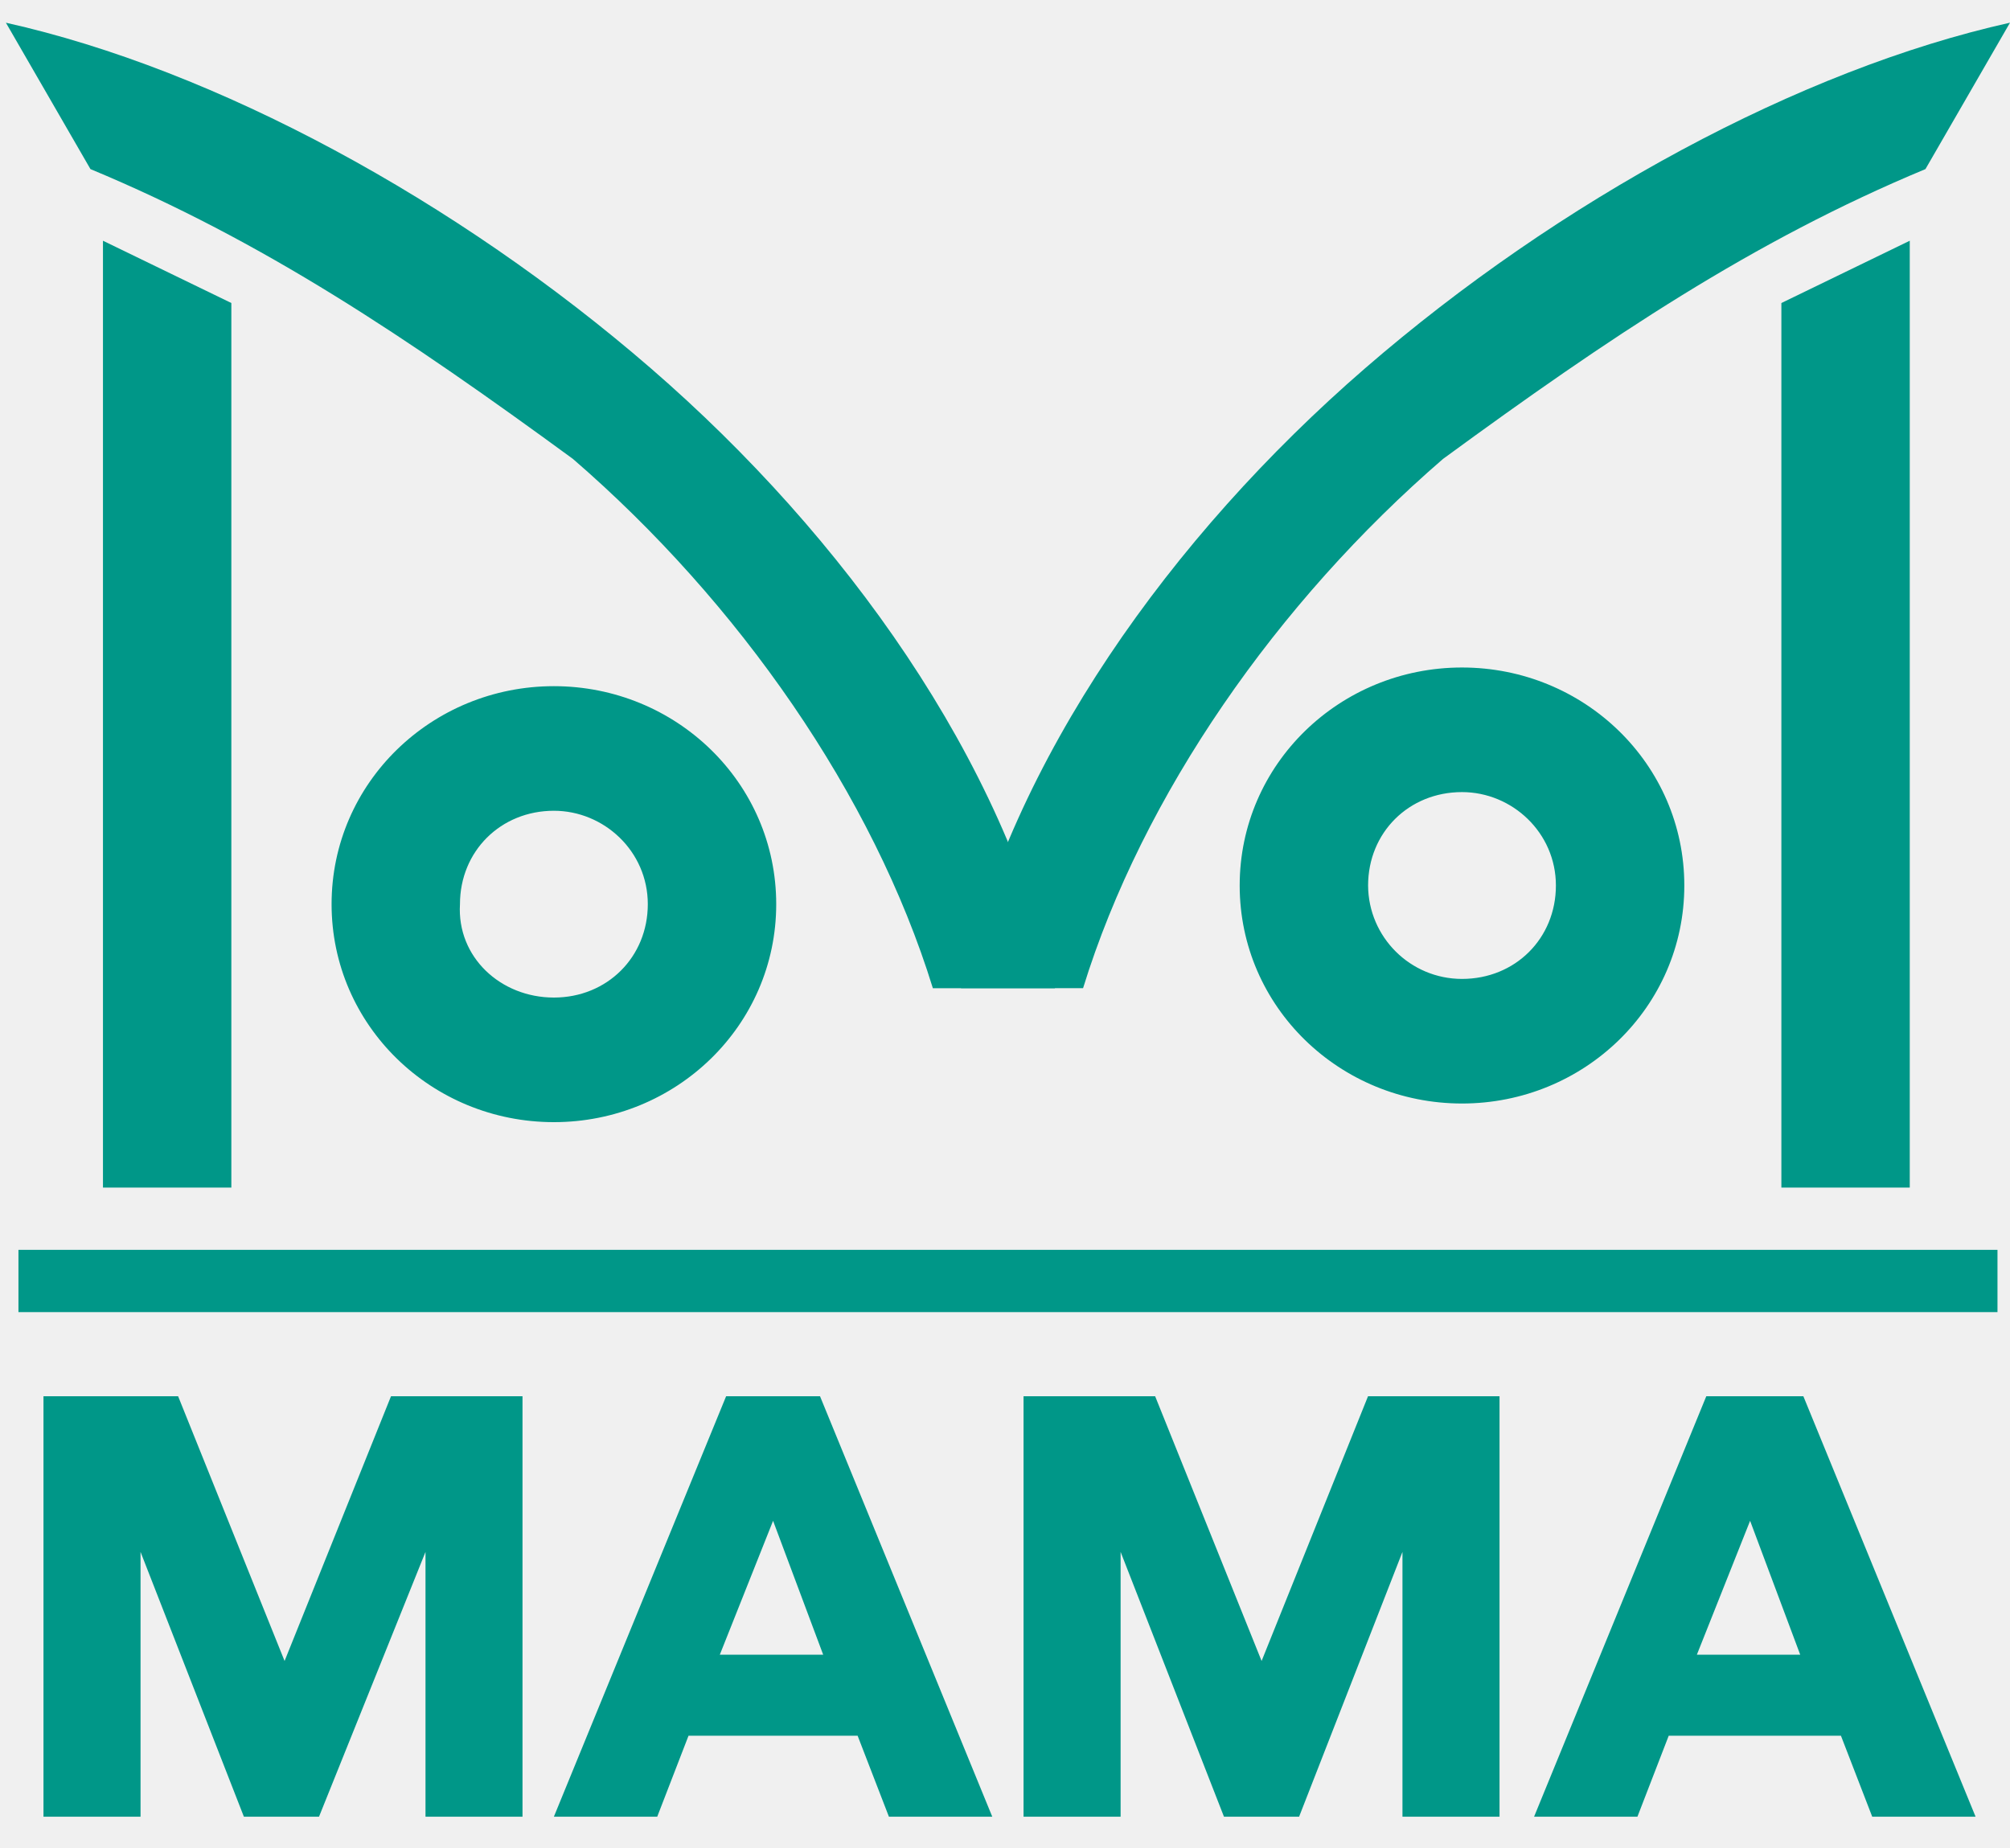
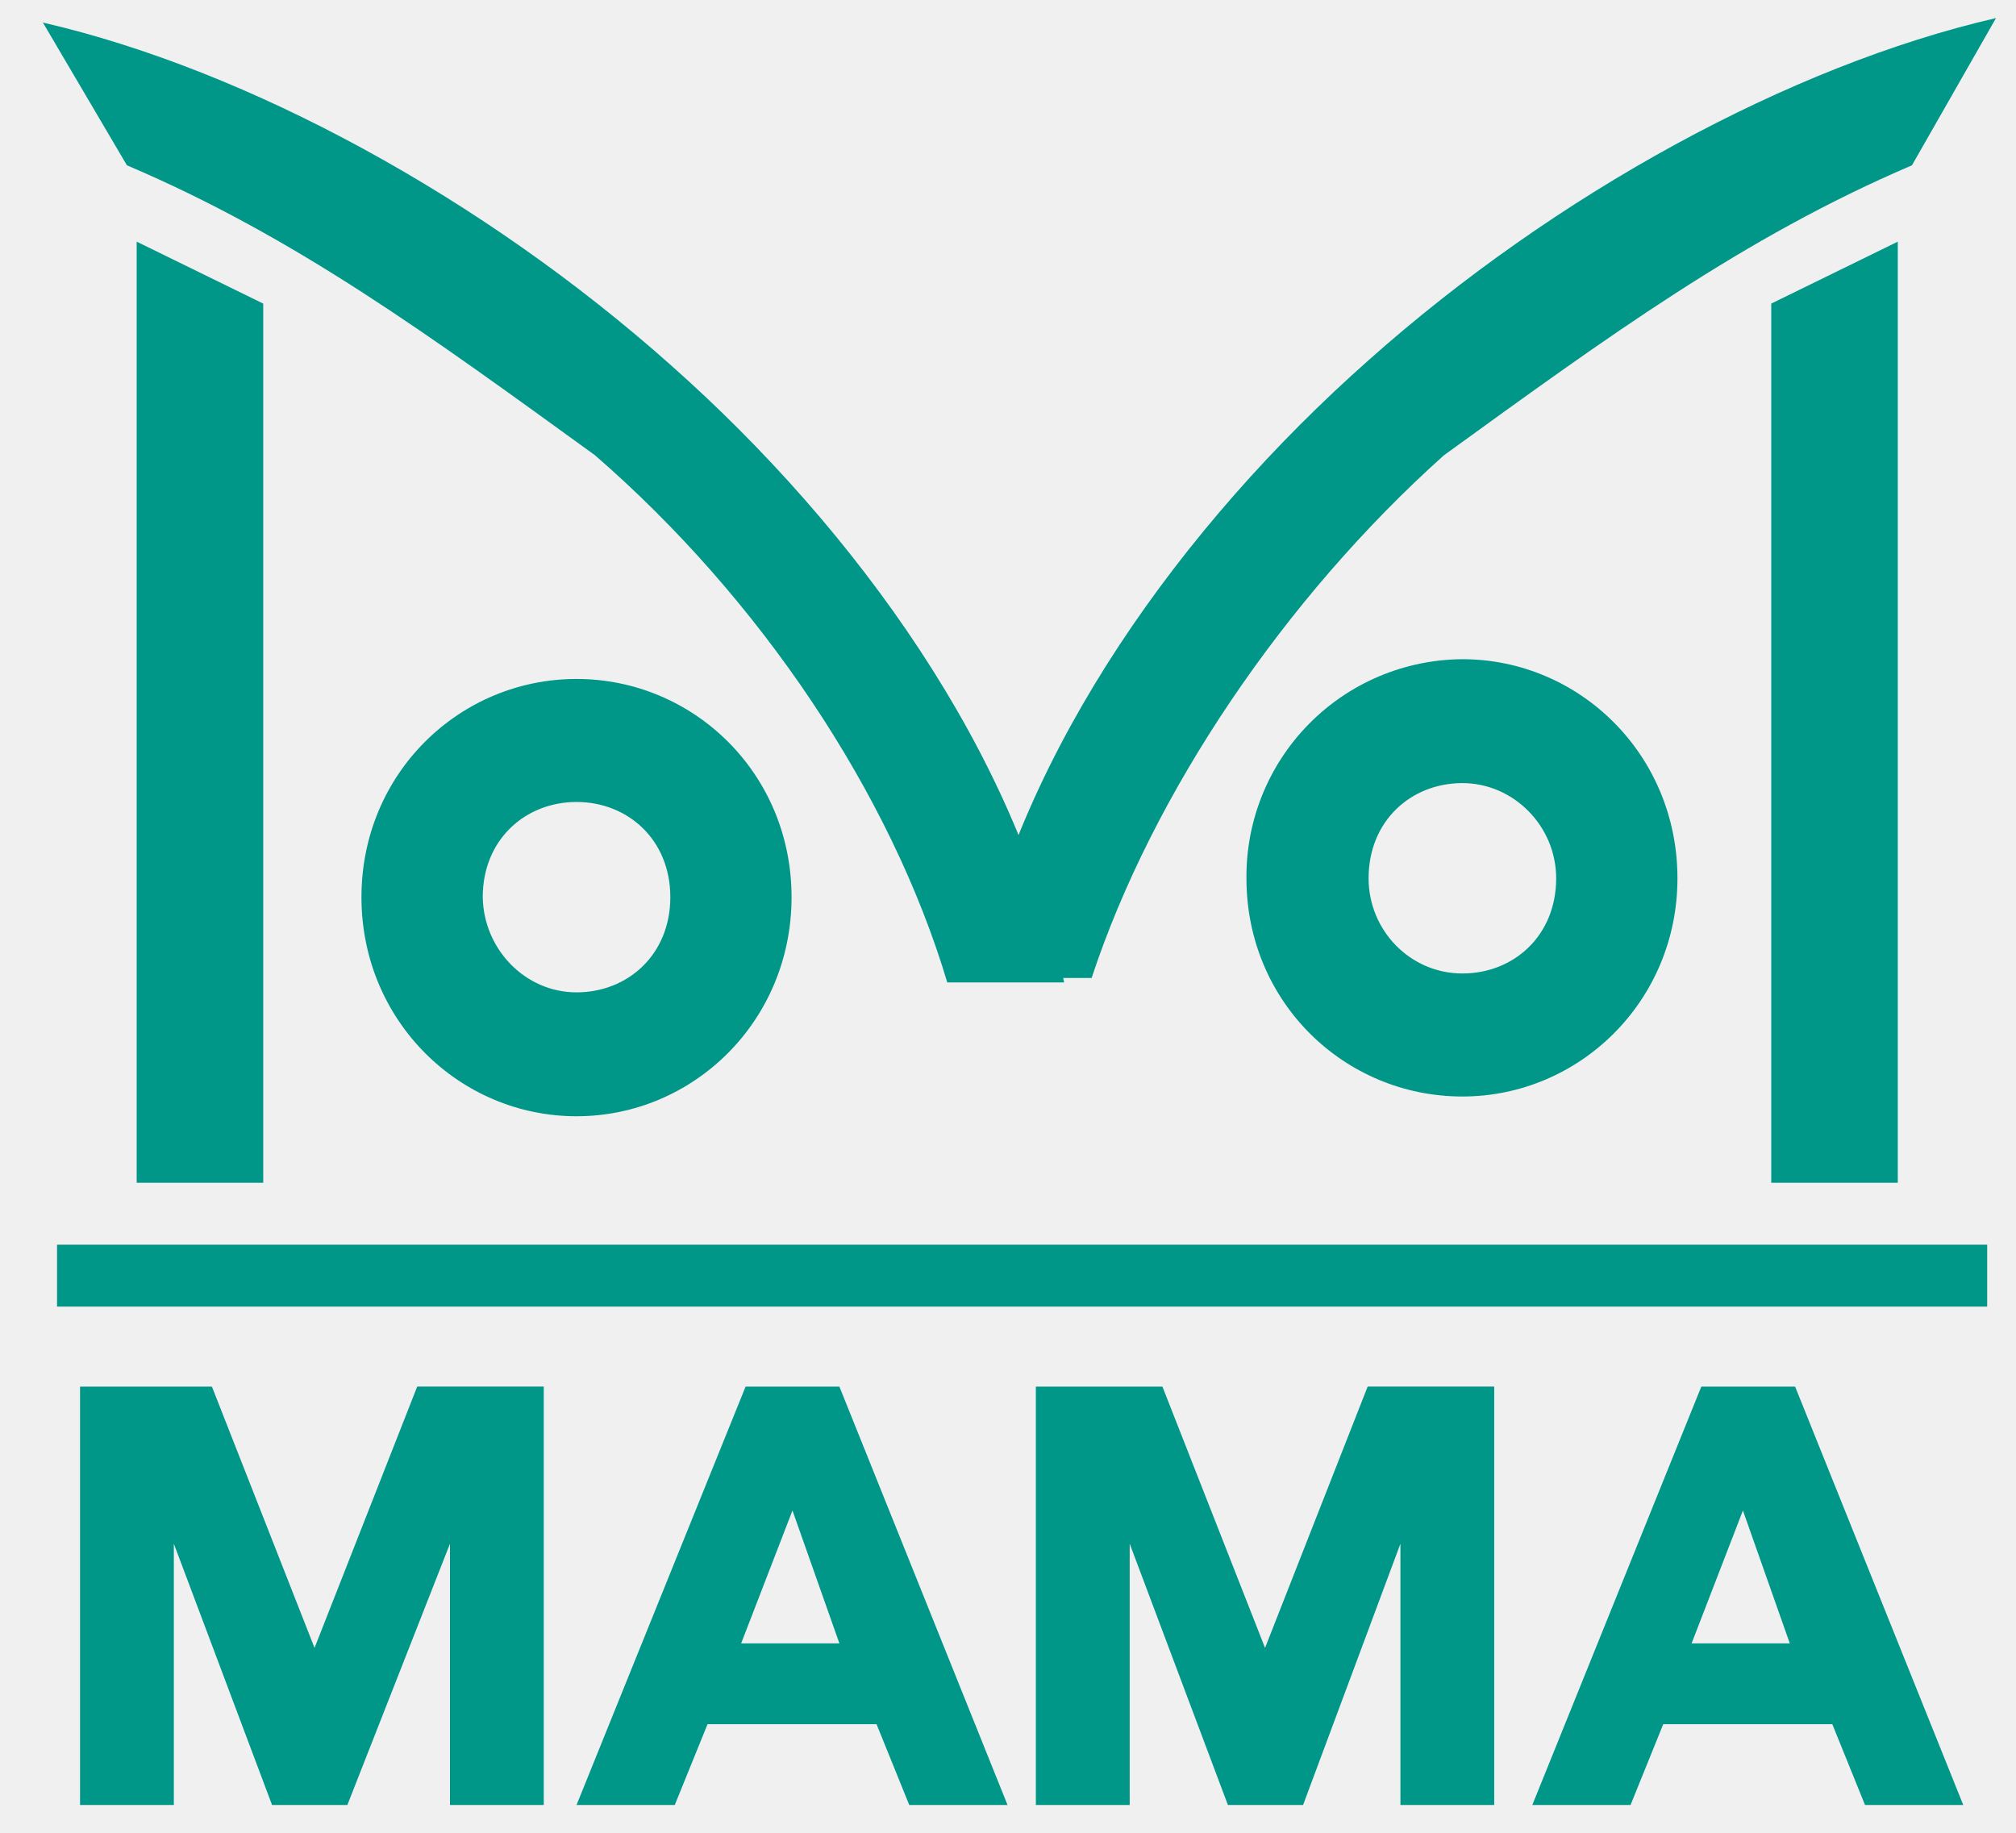
- <svg xmlns="http://www.w3.org/2000/svg" width="62" height="57" fill="none">
-   <path d="M54.948 9.349l3.96-1.922v29.212h-3.96V9.35zM7.137 9.349L3.176 7.427v29.212h3.96V9.35z" fill="#009788" />
-   <path fill-rule="evenodd" clip-rule="evenodd" d="M17.666 14.154c-5.12-3.747-9.564-6.727-14.876-8.937L.182.701C6.653 2.142 14.092 6.18 20.08 11.367c5.988 5.188 10.916 12.107 12.461 19.122h-3.766c-1.837-5.957-5.99-11.915-11.108-16.335z" fill="#009788" />
-   <path fill-rule="evenodd" clip-rule="evenodd" d="M44.518 14.154c5.12-3.747 9.562-6.726 14.874-8.937L62 .7c-6.471 1.44-13.91 5.478-19.897 10.666-5.988 5.188-10.916 12.107-12.461 19.122h3.766c1.837-5.957 5.99-11.916 11.11-16.335z" fill="#009788" />
-   <path fill-rule="evenodd" clip-rule="evenodd" d="M45.096 30.202c1.643 0 2.897-1.25 2.897-2.882 0-1.632-1.351-2.882-2.897-2.882-1.642 0-2.896 1.25-2.896 2.882a2.898 2.898 0 002.896 2.882zm0 3.844c3.767 0 6.858-2.979 6.858-6.726s-3.09-6.726-6.858-6.726c-3.766 0-6.857 2.979-6.857 6.726s3.09 6.726 6.858 6.726zM17.085 30.777c1.643 0 2.897-1.25 2.897-2.881 0-1.633-1.351-2.882-2.897-2.882-1.642 0-2.897 1.25-2.897 2.882-.097 1.634 1.255 2.881 2.897 2.881zm0 3.844c3.767 0 6.858-2.978 6.858-6.725 0-3.748-3.091-6.726-6.858-6.726-3.766 0-6.857 2.978-6.857 6.726 0 3.747 3.09 6.725 6.857 6.725z" fill="#009788" />
-   <path d="M61.614 38.56H.569v1.922h61.045V38.56zM5.494 43.077l3.284 8.168 3.283-8.168h4.056v12.972h-2.992V47.88L9.84 56.05H7.523L4.335 47.88v8.169H1.341V43.077h4.153zM21.238 53.551l-.965 2.498h-3.188l5.313-12.972h2.896l5.313 12.972h-3.188l-.965-2.498h-5.216zm2.608-6.63l-1.643 4.131h3.189l-1.546-4.132zM35.631 43.077l3.284 8.168 3.283-8.168h4.056v12.972H43.26V47.88l-3.188 8.169h-2.318l-3.188-8.169v8.169h-2.994V43.077h4.06zM51.473 53.551l-.965 2.498H47.32l5.312-12.972h2.994l5.312 12.972H57.75l-.965-2.498h-5.312zm2.51-6.63l-1.642 4.131h3.188l-1.546-4.132z" fill="#009788" />
+ <svg xmlns="http://www.w3.org/2000/svg" width="44" height="40" fill="none">
+   <g clip-path="url(#clip0)" fill="#009688">
+     <path d="M38.658 6.626l2.762-1.352v20.539h-2.762V6.626zM5.745 6.626L2.983 5.274v20.539h2.762V6.626z" />
+     <path fill-rule="evenodd" clip-rule="evenodd" d="M12.989 9.938C9.415 7.351 6.46 5.176 2.77 3.608L.936.492c4.5 1.039 9.619 3.841 13.694 7.467 4.095 3.626 7.572 8.506 8.595 13.483h-2.55c-1.235-4.135-4.094-8.387-7.687-11.504z" />
+     <path fill-rule="evenodd" clip-rule="evenodd" d="M31.512 9.938c3.573-2.587 6.547-4.762 10.217-6.33L43.564.394c-4.5 1.039-9.619 3.841-13.694 7.467-4.095 3.625-7.572 8.505-8.595 13.483h2.55c1.332-4.037 4.21-8.29 7.687-11.406z" />
+     <path fill-rule="evenodd" clip-rule="evenodd" d="M31.917 21.246c1.12 0 2.047-.823 2.047-2.077 0-1.137-.927-2.078-2.047-2.078s-2.047.824-2.047 2.078c0 1.137.908 2.077 2.047 2.077zm0 2.685c2.55 0 4.694-2.077 4.694-4.762 0-2.705-2.144-4.782-4.694-4.782a4.741 4.741 0 00-4.713 4.782c0 2.704 2.144 4.762 4.713 4.762zM12.583 21.658c1.12 0 2.047-.824 2.047-2.078s-.927-2.077-2.047-2.077-2.047.823-2.047 2.077c.019 1.137.927 2.078 2.047 2.078zm0 2.704c2.55 0 4.693-2.077 4.693-4.782 0-2.704-2.143-4.762-4.693-4.762s-4.694 2.058-4.694 4.762c0 2.705 2.144 4.782 4.694 4.782z" />
+     <path d="M43.352 27.165H1.245v1.352h42.126v-1.352h-.02zM4.625 30.262l2.24 5.703 2.241-5.704h2.762v9.133H9.821v-5.703l-2.24 5.703H5.938l-2.144-5.703v5.703H1.747v-9.132h2.878zM15.442 37.63l-.715 1.764h-2.144l3.69-9.132h2.047l3.67 9.132h-2.145l-.714-1.764h-3.69zm1.854-4.664l-1.12 2.9h2.144l-1.024-2.9zM25.37 30.262l2.24 5.703 2.24-5.704h2.762v9.133h-2.047v-5.703l-2.125 5.703H26.8l-2.144-5.703v5.703h-2.048v-9.132h2.762zM36.301 37.63l-.714 1.764h-2.144l3.689-9.132h2.047l3.67 9.132h-2.144l-.714-1.764H36.3zm1.739-4.664l-1.12 2.9h2.143l-1.023-2.9z" />
+   </g>
+   <defs>
+     <clipPath id="clip0">
+       <path fill="#fff" transform="translate(.936 .394)" d="M0 0h42.628v39H0z" />
+     </clipPath>
+   </defs>
</svg>
